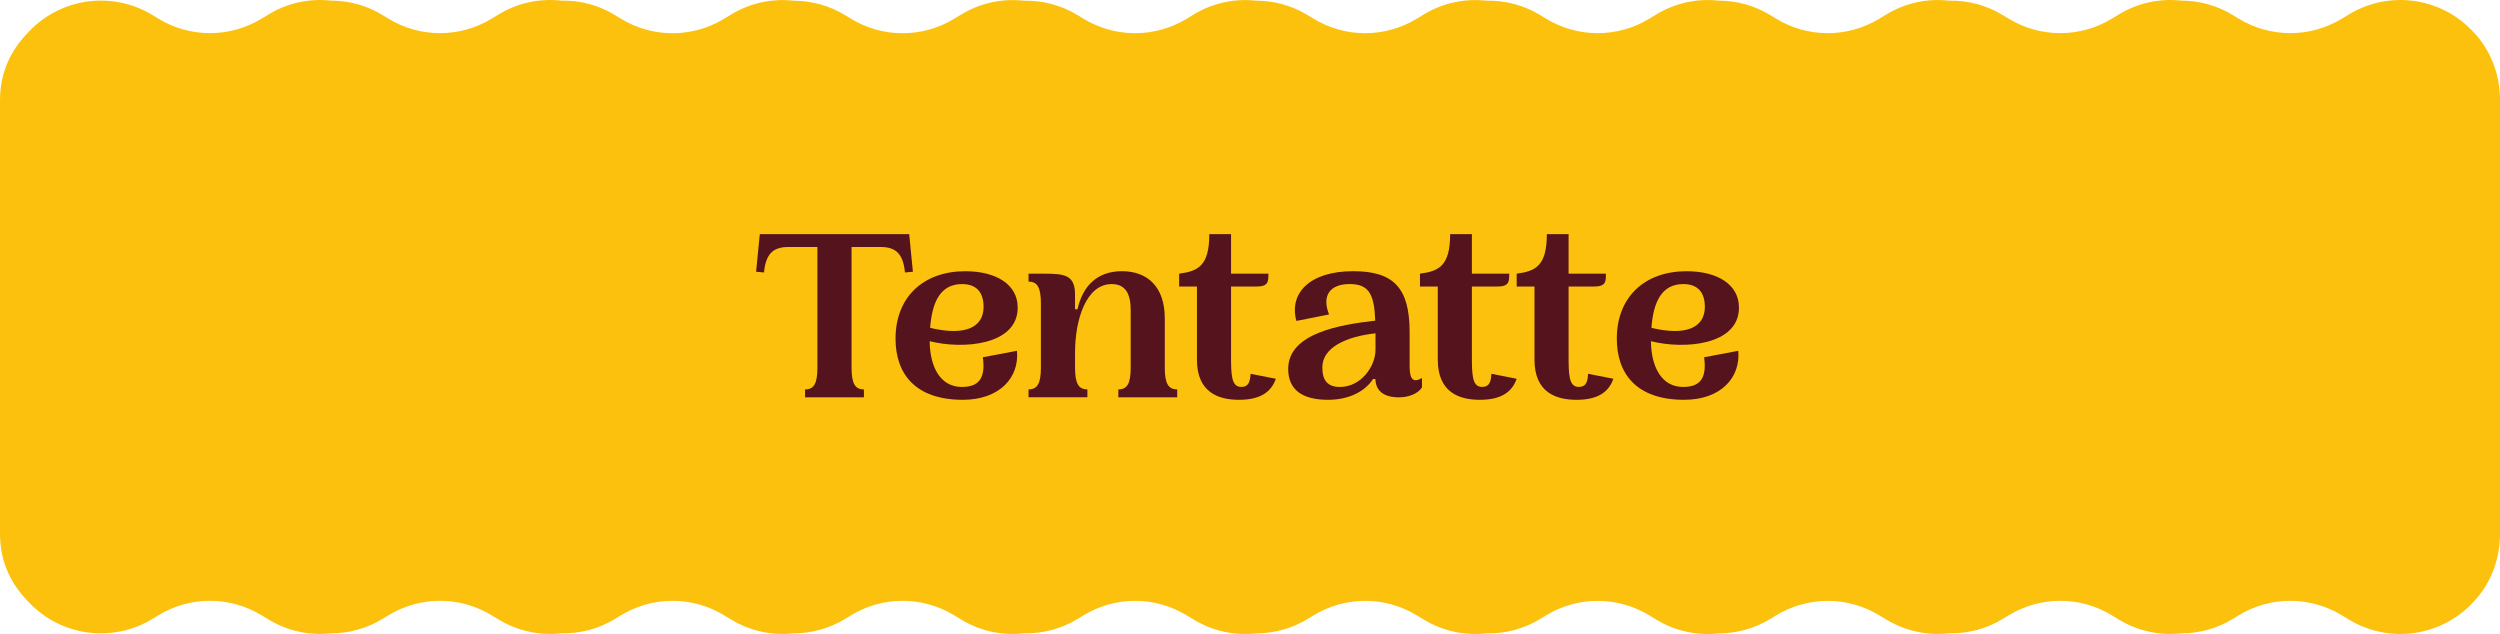
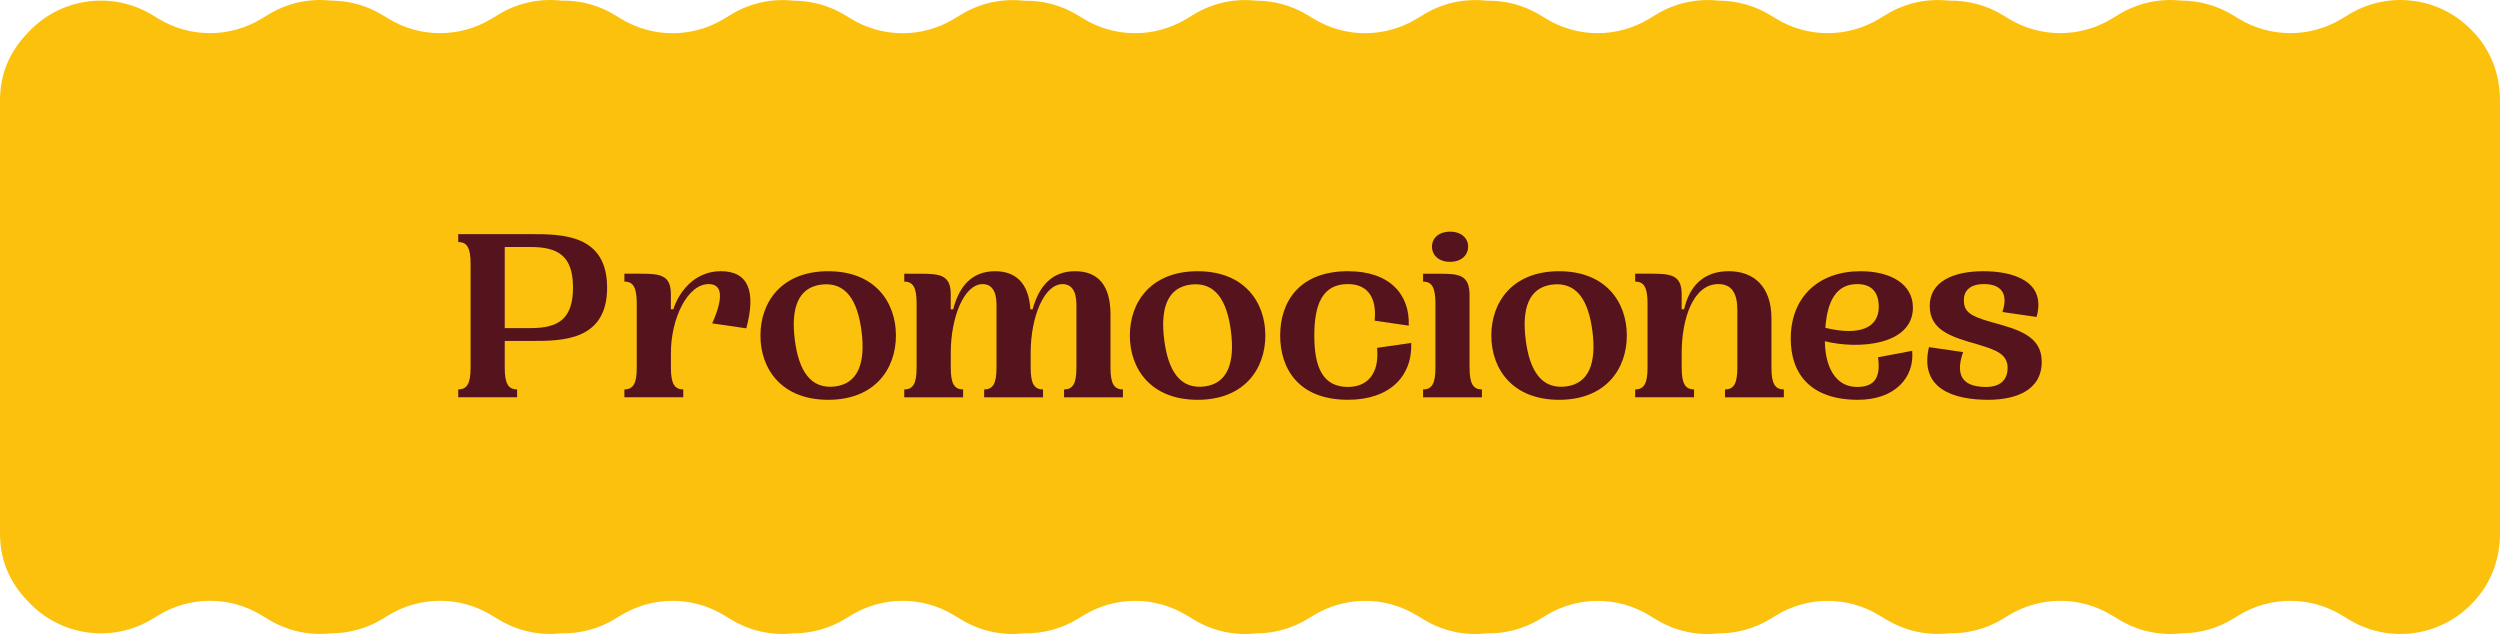
<svg xmlns="http://www.w3.org/2000/svg" id="Capa_2" data-name="Capa 2" viewBox="0 0 888.57 225.32">
  <defs>
    <style>
      .cls-1 {
        fill: #fcc10c;
      }

      .cls-2 {
        fill: #55131d;
      }
    </style>
  </defs>
  <g id="Capa_1-2" data-name="Capa 1">
    <g>
      <path class="cls-1" d="M670.49,220.21c6.87,4.17,14.7,5.73,22.24,4.88,6.61,.15,13.3-1.54,19.25-5.2l1.83-1.12c11.26-6.92,25.44-6.96,36.74-.11l2.58,1.56c6.84,4.15,14.62,5.72,22.13,4.89,6.36,0,12.77-1.7,18.49-5.22l1.83-1.12c11.26-6.92,25.44-6.96,36.74-.11l2.58,1.56c14.17,8.6,32.44,6.15,43.84-5.87l.42-.44c.31-.32,.61-.65,.9-.98,5.62-6.39,8.52-14.73,8.52-23.24V35.64c0-8.51-2.9-16.85-8.52-23.24-.29-.33-.59-.66-.9-.98l-.42-.44c-11.4-12.02-29.67-14.46-43.84-5.87l-2.58,1.56c-11.3,6.85-25.48,6.81-36.74-.11l-1.83-1.12c-5.73-3.52-12.13-5.22-18.49-5.22-7.51-.83-15.3,.74-22.13,4.89l-2.58,1.56c-11.3,6.85-25.48,6.81-36.74-.11l-1.83-1.12c-5.96-3.66-12.65-5.35-19.25-5.2-7.54-.85-15.37,.71-22.24,4.88l-2.58,1.56c-11.3,6.85-25.48,6.81-36.74-.11l-1.83-1.12c-5.73-3.52-12.13-5.22-18.49-5.22-7.51-.83-15.3,.74-22.13,4.89l-2.58,1.56c-11.3,6.85-25.48,6.81-36.74-.11l-1.83-1.12c-5.96-3.66-12.65-5.35-19.25-5.2-7.54-.85-15.37,.71-22.24,4.88l-2.58,1.56c-11.3,6.85-25.48,6.81-36.74-.11l-1.83-1.12c-5.73-3.52-12.13-5.22-18.49-5.22-7.51-.83-15.3,.74-22.13,4.89l-2.58,1.56c-11.3,6.85-25.48,6.81-36.74-.11l-1.83-1.12c-5.96-3.66-12.65-5.35-19.25-5.2-7.54-.85-15.37,.71-22.24,4.88l-2.58,1.56c-11.3,6.85-25.48,6.81-36.74-.11l-1.83-1.12c-5.73-3.52-12.13-5.22-18.49-5.22-7.51-.83-15.3,.74-22.13,4.89l-2.58,1.56c-11.3,6.85-25.48,6.81-36.74-.11l-1.83-1.12C212.8,1.77,206.11,.08,199.5,.23c-7.54-.85-15.37,.71-22.24,4.88l-2.58,1.56c-11.3,6.85-25.48,6.81-36.74-.11l-1.83-1.12C130.39,1.91,123.98,.21,117.62,.22c-7.51-.83-15.3,.74-22.13,4.89l-2.58,1.56c-11.3,6.85-25.48,6.81-36.74-.11l-1.83-1.12C40.09-3.33,21.62-.86,10.19,11.34l-1,1.06c-2.61,2.79-4.68,5.89-6.21,9.18C.93,25.98,0,30.82,0,35.67V189.65c0,4.85,.93,9.69,2.97,14.09,1.53,3.29,3.6,6.39,6.21,9.18l1,1.06c11.44,12.2,29.9,14.67,44.16,5.9l1.83-1.12c11.26-6.92,25.44-6.96,36.74-.11l2.58,1.56c6.84,4.15,14.62,5.72,22.13,4.89,6.36,0,12.77-1.7,18.49-5.22l1.83-1.12c11.26-6.92,25.44-6.96,36.74-.11l2.58,1.56c6.87,4.17,14.7,5.73,22.24,4.88,6.61,.15,13.3-1.54,19.25-5.2l1.83-1.12c11.26-6.92,25.44-6.96,36.74-.11l2.58,1.56c6.84,4.15,14.62,5.72,22.13,4.89,6.36,0,12.77-1.7,18.49-5.22l1.83-1.12c11.26-6.92,25.44-6.96,36.74-.11l2.58,1.56c6.87,4.17,14.7,5.73,22.24,4.88,6.61,.15,13.3-1.54,19.25-5.2l1.83-1.12c11.26-6.92,25.44-6.96,36.74-.11l2.58,1.56c6.84,4.15,14.62,5.72,22.13,4.89,6.36,0,12.77-1.7,18.49-5.22l1.83-1.12c11.26-6.92,25.44-6.96,36.74-.11l2.58,1.56c6.87,4.17,14.7,5.73,22.24,4.88,6.61,.15,13.3-1.54,19.25-5.2l1.83-1.12c11.26-6.92,25.44-6.96,36.74-.11l2.58,1.56c6.84,4.15,14.62,5.72,22.13,4.89,6.36,0,12.77-1.7,18.49-5.22l1.83-1.12c11.26-6.92,25.44-6.96,36.74-.11l2.58,1.56Z" />
      <g>
-         <path class="cls-2" d="M324.46,96.58l-2.81,.26c-.62-6.33-2.99-9.05-8.61-9.05h-10.37v42.89c0,5.62,1.23,7.73,4.39,7.73v2.81h-20.92v-2.81c3.16,0,4.39-2.11,4.39-7.73v-42.89h-10.37c-5.62,0-8,2.72-8.61,9.05l-2.81-.26,1.14-11.6,.18-1.76h53.09l.18,1.76,1.14,11.6Z" />
-         <path class="cls-2" d="M361.46,124.7c.88,9.4-6.06,17.4-19.25,17.4-17.05,0-23.91-9.4-23.91-21.71,0-14.94,10.02-23.99,24.79-23.99,10.9,0,18.63,4.66,18.63,12.92,0,13.45-19.51,14.94-31.29,11.95,.09,8.88,3.6,16.26,11.43,16.26,5.45,0,8.61-2.46,7.47-10.55l12.13-2.29Zm-30.85-8.17c12.48,2.99,18.98-.18,18.98-7.47,0-5.19-2.55-8.09-7.65-8.09-7.47,0-10.63,5.98-11.34,15.56Z" />
-         <path class="cls-2" d="M418.41,138.41v2.81h-20.92v-2.81c3.16,0,4.39-2.11,4.39-7.73v-20.48c0-5.89-1.93-9.23-6.77-9.23-8.96,0-13.01,12.39-13.01,24.43v5.27c0,5.62,1.23,7.73,4.39,7.73v2.81h-20.92v-2.81c3.16,0,4.39-2.11,4.39-7.73v-22.85c0-5.62-1.23-7.73-4.39-7.73v-2.81h5.8c6.86,0,10.72,.44,10.72,7.29v5.36h.88c1.85-8.26,6.94-13.54,15.82-13.54s15.21,5.36,15.21,16.79v17.49c0,5.62,1.23,7.73,4.39,7.73Z" />
-         <path class="cls-2" d="M453.47,134.63c-1.76,5.01-5.89,7.47-13.1,7.47s-14.94-2.55-14.94-14.24v-26.02h-6.33v-4.57c6.77-.88,10.72-2.81,10.72-14.06h7.73v14.06h13.27c0,2.81,0,4.57-4.22,4.57h-9.05v24.43c0,6.94,.09,11.25,3.6,11.25,2.2,0,3.16-1.14,3.34-4.66l8.96,1.76Z" />
-         <path class="cls-2" d="M505.41,134.37v3.34c-1.49,2.29-4.83,3.52-8.17,3.52s-7.82-.88-8.35-5.89v-.62h-.88c-2.64,4.13-8.17,7.38-16,7.38-9.23,0-14.15-3.6-14.15-10.99,0-12.74,18.63-15.73,30.94-17.14-.35-9.05-2.02-13.01-9.05-13.01s-10.02,4.04-7.38,10.81l-11.6,2.29c-2.64-9.67,4.48-17.67,20.21-17.67,14.33,0,20.04,5.89,20.04,21.62v12.3c0,4.92,1.58,5.71,4.39,4.04Zm-16.52-11.07v-4.83c-10.37,1.14-18.9,5.01-18.9,12.13,0,4.66,1.93,6.94,6.24,6.94,7.56,0,12.66-7.38,12.66-13.18v-1.05Z" />
-         <path class="cls-2" d="M539.07,134.63c-1.76,5.01-5.89,7.47-13.1,7.47s-14.94-2.55-14.94-14.24v-26.02h-6.33v-4.57c6.77-.88,10.72-2.81,10.72-14.06h7.73v14.06h13.27c0,2.81,0,4.57-4.22,4.57h-9.05v24.43c0,6.94,.09,11.25,3.6,11.25,2.2,0,3.16-1.14,3.34-4.66l8.96,1.76Z" />
-         <path class="cls-2" d="M573.44,134.63c-1.76,5.01-5.89,7.47-13.1,7.47s-14.94-2.55-14.94-14.24v-26.02h-6.33v-4.57c6.77-.88,10.72-2.81,10.72-14.06h7.73v14.06h13.27c0,2.81,0,4.57-4.22,4.57h-9.05v24.43c0,6.94,.09,11.25,3.6,11.25,2.2,0,3.16-1.14,3.34-4.66l8.96,1.76Z" />
-         <path class="cls-2" d="M617.82,124.7c.88,9.4-6.06,17.4-19.25,17.4-17.05,0-23.91-9.4-23.91-21.71,0-14.94,10.02-23.99,24.79-23.99,10.9,0,18.63,4.66,18.63,12.92,0,13.45-19.51,14.94-31.29,11.95,.09,8.88,3.6,16.26,11.43,16.26,5.45,0,8.61-2.46,7.47-10.55l12.13-2.29Zm-30.85-8.17c12.48,2.99,18.98-.18,18.98-7.47,0-5.19-2.55-8.09-7.65-8.09-7.47,0-10.63,5.98-11.34,15.56Z" />
+         <path class="cls-2" d="M215.79,102.2c0,19.07-16.17,18.98-27.07,18.98h-9.32v9.49c0,5.62,1.23,7.73,4.39,7.73v2.81h-20.92v-2.81c3.16,0,4.39-2.11,4.39-7.73v-36.91c0-5.62-1.23-7.73-4.39-7.73v-2.81h25.84c10.9,0,27.07,0,27.07,18.98Zm-12.13,0c0-11.25-5.27-14.41-15.12-14.41h-9.14v28.83h9.14c9.84,0,15.12-3.16,15.12-14.41Z" />
+         <path class="cls-2" d="M265.27,116.7l-12.13-1.76c4.57-10.28,2.99-13.97-1.23-13.97-7.65,0-13.45,12.39-13.45,24.43v5.27c0,5.62,1.23,7.73,4.39,7.73v2.81h-20.92v-2.81c3.16,0,4.39-2.11,4.39-7.73v-22.85c0-5.62-1.23-7.73-4.39-7.73v-2.81h5.8c6.86,0,10.72,.44,10.72,7.29v5.36h.88c1.76-5.62,7.12-13.54,16.88-13.54s12.57,7.12,9.05,20.3Z" />
+         <path class="cls-2" d="M294.36,96.4c16.61,0,24.08,10.99,24.08,22.85s-7.47,22.85-24.08,22.85-24.08-10.99-24.08-22.85,7.47-22.85,24.08-22.85Zm2.46,40.96c8.26-1.05,10.81-8.44,9.4-19.6-1.41-11.07-5.62-17.67-14.33-16.61-8.26,1.05-10.81,8.44-9.4,19.6,1.41,11.07,5.62,17.67,14.33,16.61Z" />
+         <path class="cls-2" d="M399.12,138.41v2.81h-20.92v-2.81c3.16,0,4.39-2.11,4.39-7.73v-22.41c0-4.83-1.76-7.29-4.92-7.29-6.59,0-11.34,11.69-11.34,24.43v5.27c0,5.62,1.23,7.73,4.39,7.73v2.81h-20.92v-2.81c3.16,0,4.39-2.11,4.39-7.73v-22.41c0-4.83-1.76-7.29-4.92-7.29-6.59,0-11.34,11.69-11.34,24.43v5.27c0,5.62,1.23,7.73,4.39,7.73v2.81h-20.92v-2.81c3.16,0,4.39-2.11,4.39-7.73v-22.85c0-5.62-1.23-7.73-4.39-7.73v-2.81h5.8c6.86,0,10.72,.44,10.72,7.29v5.36h.88c2.2-8.61,6.94-13.54,14.94-13.54,7.29,0,11.95,4.31,12.48,13.54h.79c2.37-8.61,7.12-13.54,15.12-13.54s12.57,4.83,12.57,15.38v18.9c0,5.62,1.23,7.73,4.39,7.73Z" />
+         <path class="cls-2" d="M425.66,96.4c16.61,0,24.08,10.99,24.08,22.85s-7.47,22.85-24.08,22.85-24.08-10.99-24.08-22.85,7.47-22.85,24.08-22.85Zm2.46,40.96c8.26-1.05,10.81-8.44,9.4-19.6-1.41-11.07-5.62-17.67-14.33-16.61-8.26,1.05-10.81,8.44-9.4,19.6,1.41,11.07,5.62,17.67,14.33,16.61Z" />
+         <path class="cls-2" d="M479.18,96.4c14.77,0,21.97,8.26,21.53,19.34l-12.13-1.76c.88-8.61-2.81-13.01-9.49-13.01-8.96,0-11.95,7.03-11.95,18.28s2.99,18.28,11.95,18.28c6.68,0,11.25-4.39,10.37-13.89l12.13-1.76c.44,11.95-7.73,20.21-22.5,20.21-17.49,0-24.08-10.99-24.08-22.85s6.68-22.85,24.17-22.85Z" />
+         <path class="cls-2" d="M522.33,130.68c0,5.62,1.23,7.73,4.39,7.73v2.81h-20.92v-2.81c3.16,0,4.39-2.11,4.39-7.73v-22.85c0-5.62-1.23-7.73-4.39-7.73v-2.81h5.8c7.12,0,10.72,.44,10.72,7.65v25.75Zm-13.36-43.07c0-2.9,2.37-5.27,6.42-5.27s6.42,2.37,6.42,5.27c0,3.16-2.46,5.45-6.42,5.45s-6.42-2.29-6.42-5.45Z" />
+         <path class="cls-2" d="M554.14,96.4c16.61,0,24.08,10.99,24.08,22.85s-7.47,22.85-24.08,22.85-24.08-10.99-24.08-22.85,7.47-22.85,24.08-22.85Zm2.46,40.96c8.26-1.05,10.81-8.44,9.4-19.6-1.41-11.07-5.62-17.67-14.33-16.61-8.26,1.05-10.81,8.44-9.4,19.6,1.41,11.07,5.62,17.67,14.33,16.61Z" />
+         <path class="cls-2" d="M634.03,138.41v2.81h-20.92v-2.81c3.16,0,4.39-2.11,4.39-7.73v-20.48c0-5.89-1.93-9.23-6.77-9.23-8.96,0-13.01,12.39-13.01,24.43v5.27c0,5.62,1.23,7.73,4.39,7.73v2.81h-20.92v-2.81c3.16,0,4.39-2.11,4.39-7.73v-22.85c0-5.62-1.23-7.73-4.39-7.73v-2.81h5.8c6.86,0,10.72,.44,10.72,7.29v5.36h.88c1.85-8.26,6.94-13.54,15.82-13.54s15.21,5.36,15.21,16.79v17.49c0,5.62,1.23,7.73,4.39,7.73Z" />
+         <path class="cls-2" d="M679.64,124.7c.88,9.4-6.06,17.4-19.25,17.4-17.05,0-23.91-9.4-23.91-21.71,0-14.94,10.02-23.99,24.79-23.99,10.9,0,18.63,4.66,18.63,12.92,0,13.45-19.51,14.94-31.29,11.95,.09,8.88,3.6,16.26,11.43,16.26,5.45,0,8.61-2.46,7.47-10.55l12.13-2.29Zm-30.85-8.17c12.48,2.99,18.98-.18,18.98-7.47,0-5.19-2.55-8.09-7.65-8.09-7.47,0-10.63,5.98-11.34,15.56Z" />
+         <path class="cls-2" d="M704.95,96.4c11.16,0,22.41,3.87,18.9,16.26l-12.13-1.76c2.64-8-2.11-9.93-6.5-9.93-5.36,0-7.21,2.64-7.21,5.71,0,4.04,2.02,5.62,9.84,7.82,9.32,2.55,17.84,4.83,17.84,14.06,0,10.11-9.05,13.54-19.07,13.54-12.22,0-24.52-3.87-21.01-18.72l12.13,1.76c-3.52,10.02,1.76,12.39,8.17,12.39,5.45,0,7.65-2.9,7.65-6.77,0-5.01-4.31-6.42-10.63-8.35-9.67-2.72-17.05-5.1-17.05-13.71s8.35-12.3,19.07-12.3Z" />
      </g>
    </g>
  </g>
</svg>
